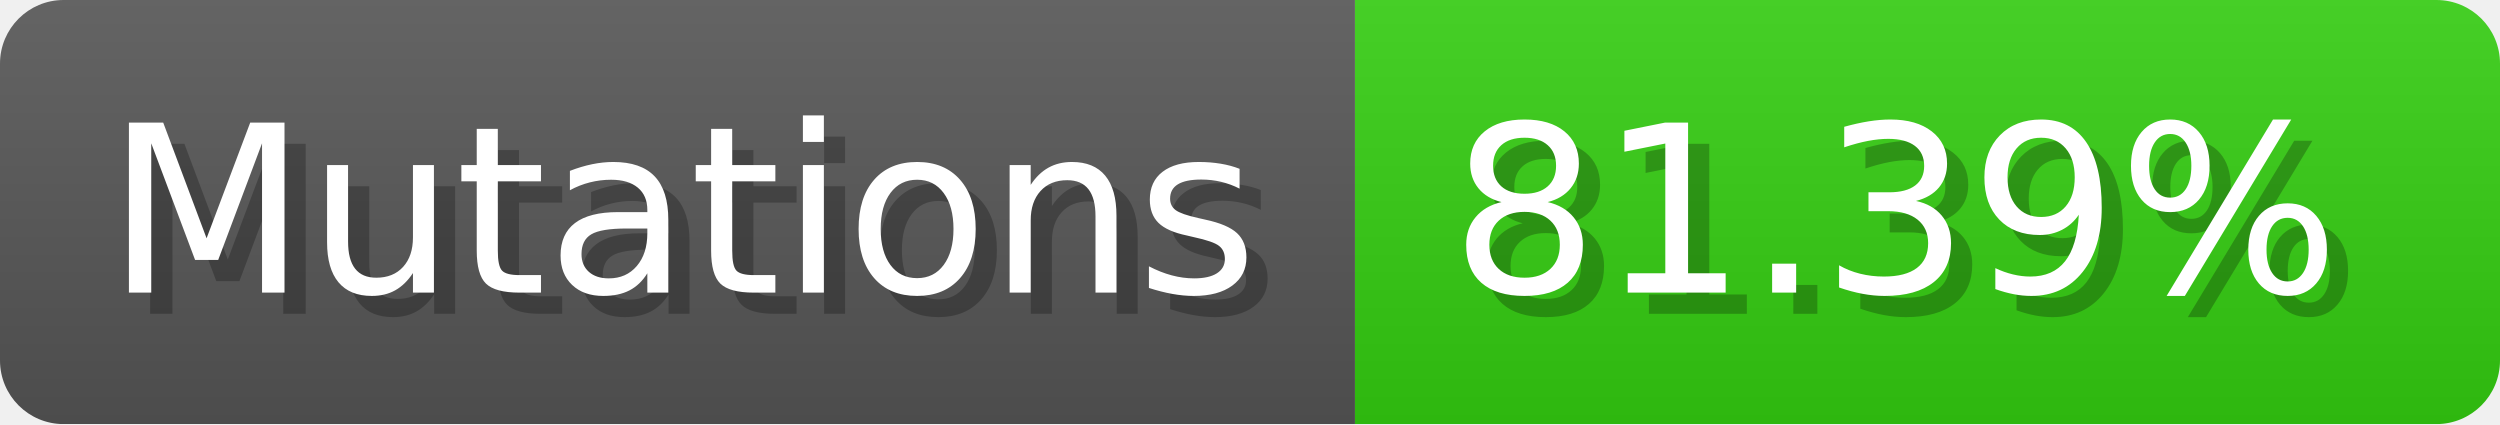
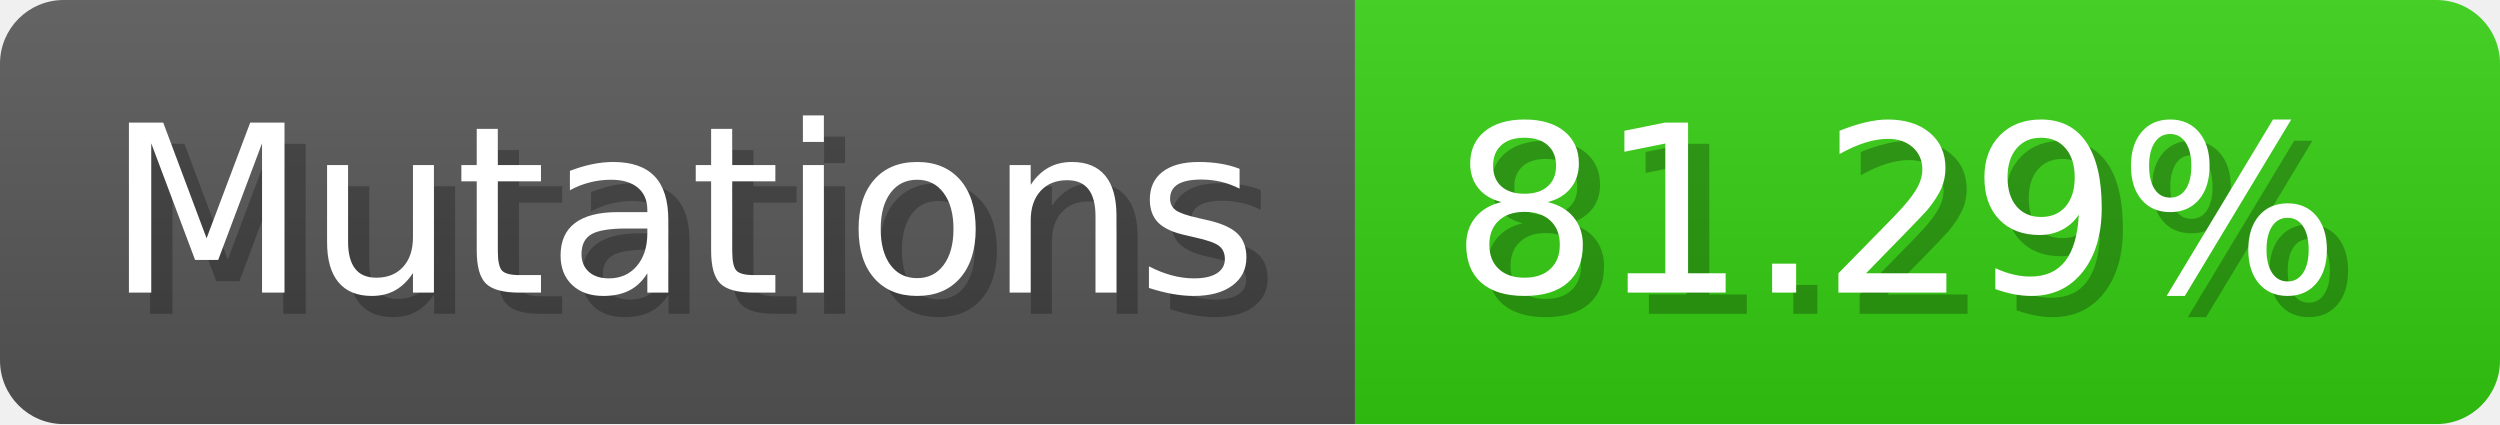
- <svg xmlns="http://www.w3.org/2000/svg" width="117.9" height="20" viewBox="0 0 1179 200" role="img" aria-label="Mutations: 81.39%">
+ <svg xmlns="http://www.w3.org/2000/svg" width="117.9" height="20" viewBox="0 0 1179 200" role="img" aria-label="Mutations: 81.29%">
  <linearGradient id="a" x2="0" y2="100%">
    <stop offset="0" stop-opacity=".1" stop-color="#EEE" />
    <stop offset="1" stop-opacity=".1" />
  </linearGradient>
  <mask id="m">
    <rect width="1179" height="200" rx="30" fill="#FFF" />
  </mask>
  <g mask="url(#m)">
    <rect width="639" height="200" fill="#555" />
    <rect width="540" height="200" fill="#3C1" x="639" />
    <rect width="1179" height="200" fill="url(#a)" />
  </g>
  <g aria-hidden="true" fill="#fff" text-anchor="start" font-family="Verdana,DejaVu Sans,sans-serif" font-size="110">
    <text x="60" y="148" textLength="539" fill="#000" opacity="0.25">Mutations</text>
    <text x="50" y="138" textLength="539">Mutations</text>
-     <text x="694" y="148" textLength="440" fill="#000" opacity="0.25">81.39%</text>
-     <text x="684" y="138" textLength="440">81.39%</text>
+     <text x="694" y="148" textLength="440" fill="#000" opacity="0.25">81.29%</text>
+     <text x="684" y="138" textLength="440">81.29%</text>
  </g>
</svg>
